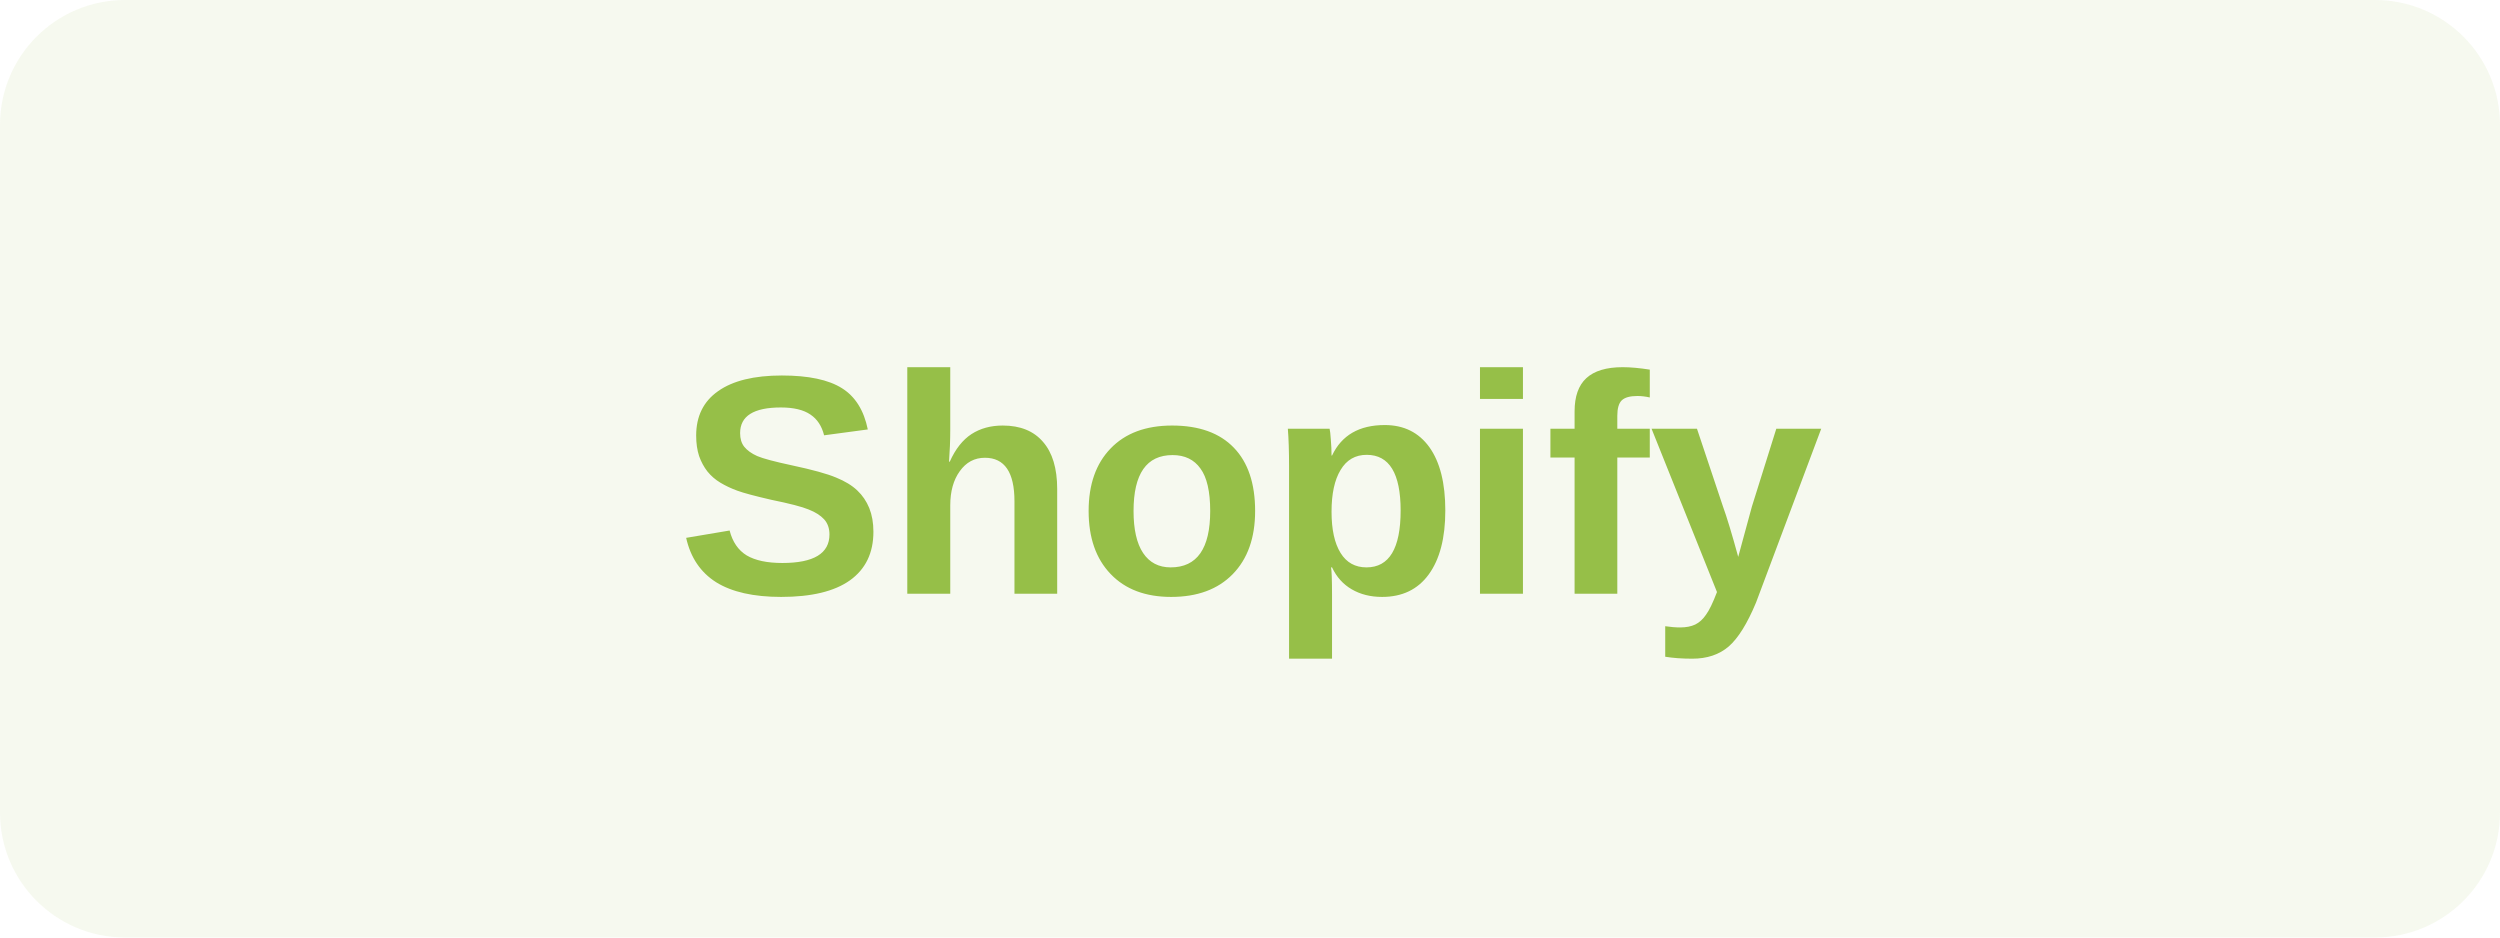
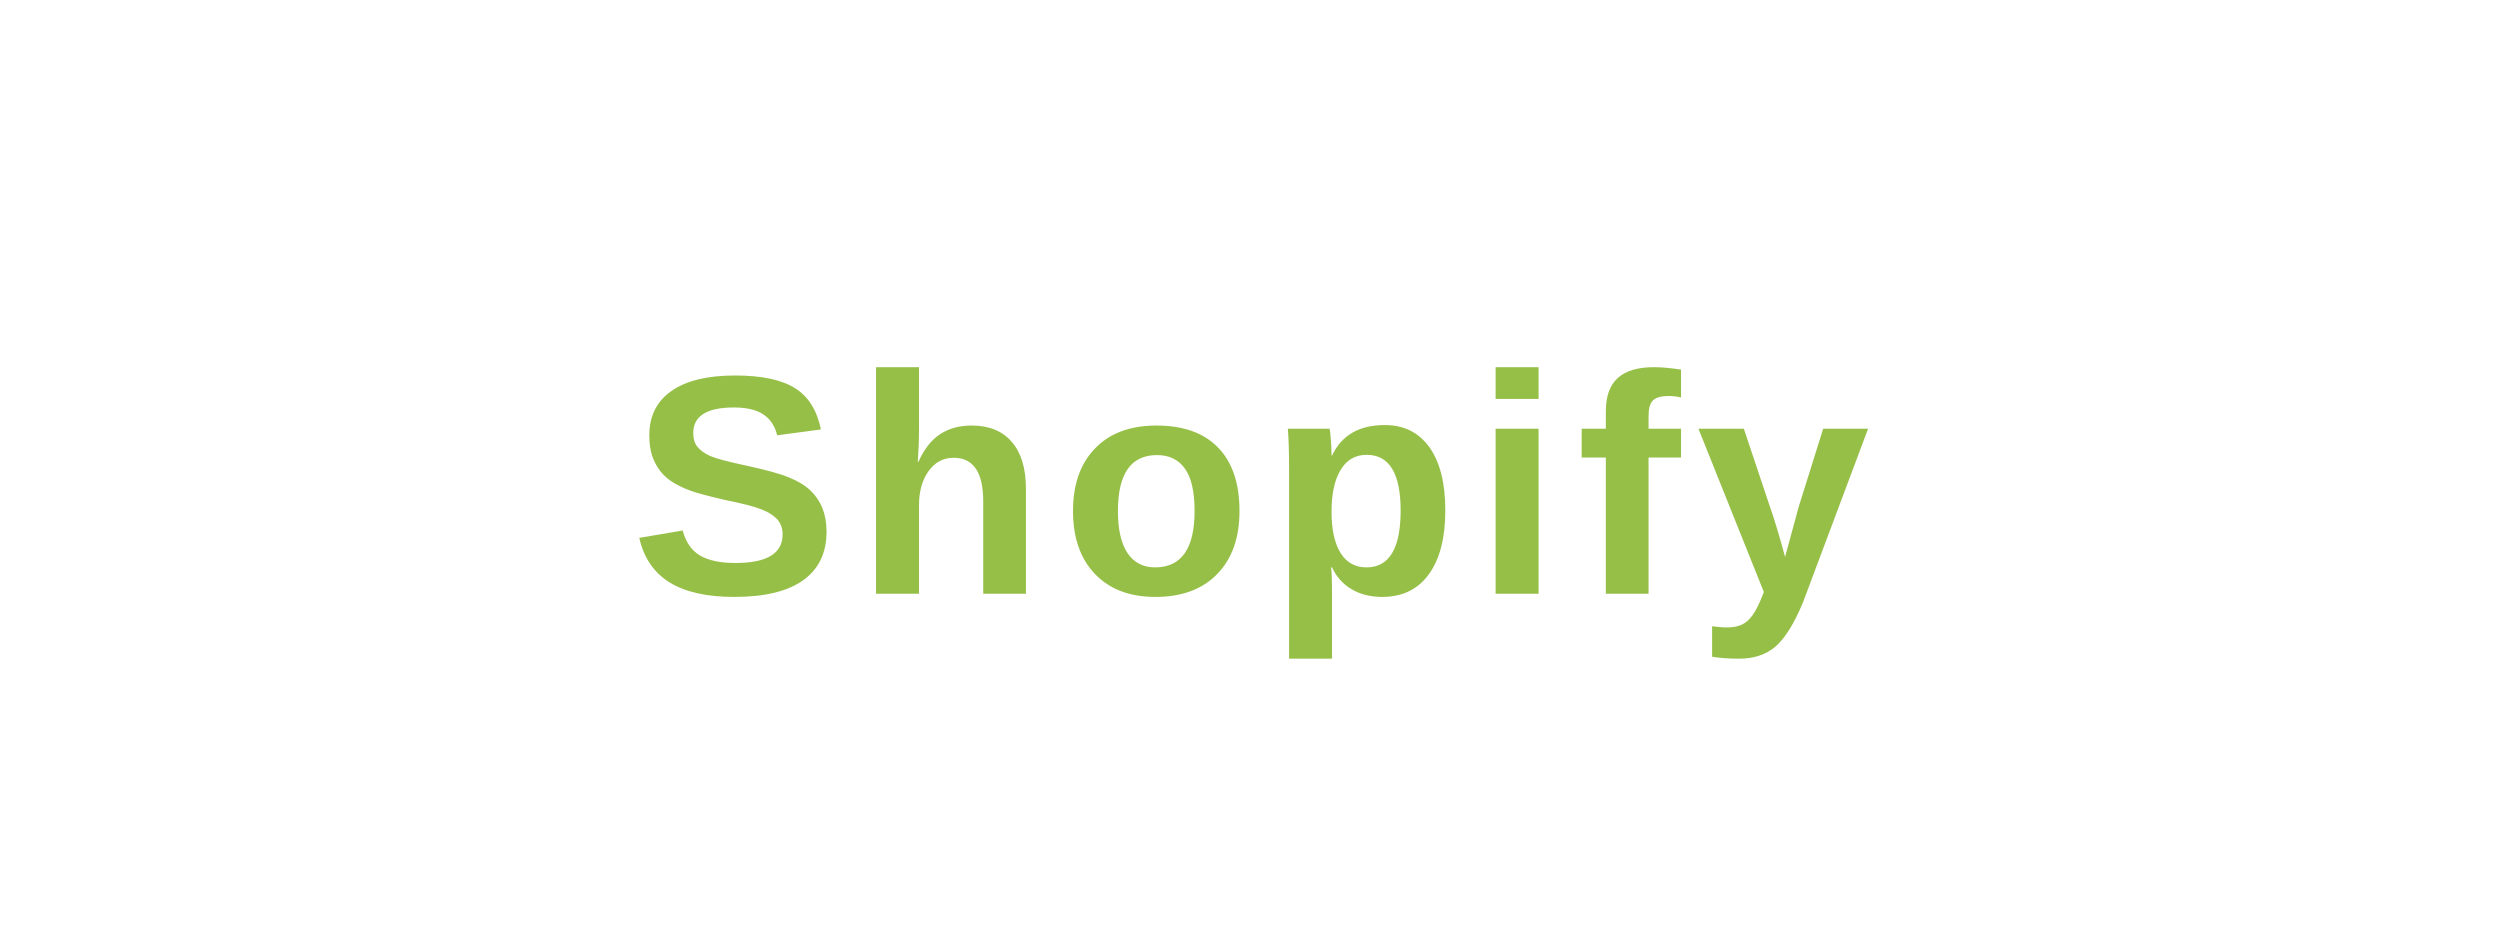
<svg xmlns="http://www.w3.org/2000/svg" viewBox="0 0 160 60" width="160" height="60">
-   <rect width="160" height="60" fill="#96bf4815" rx="8" />
-   <text x="80" y="38" font-family="system-ui, Arial, sans-serif" font-size="20" font-weight="800" fill="#96bf48" text-anchor="middle">Shopify</text>
+   <text x="80" y="38" font-family="system-ui, Arial, sans-serif" font-size="20" font-weight="900" fill="#96bf48" text-anchor="middle" letter-spacing="1">Shopify</text>
</svg>
